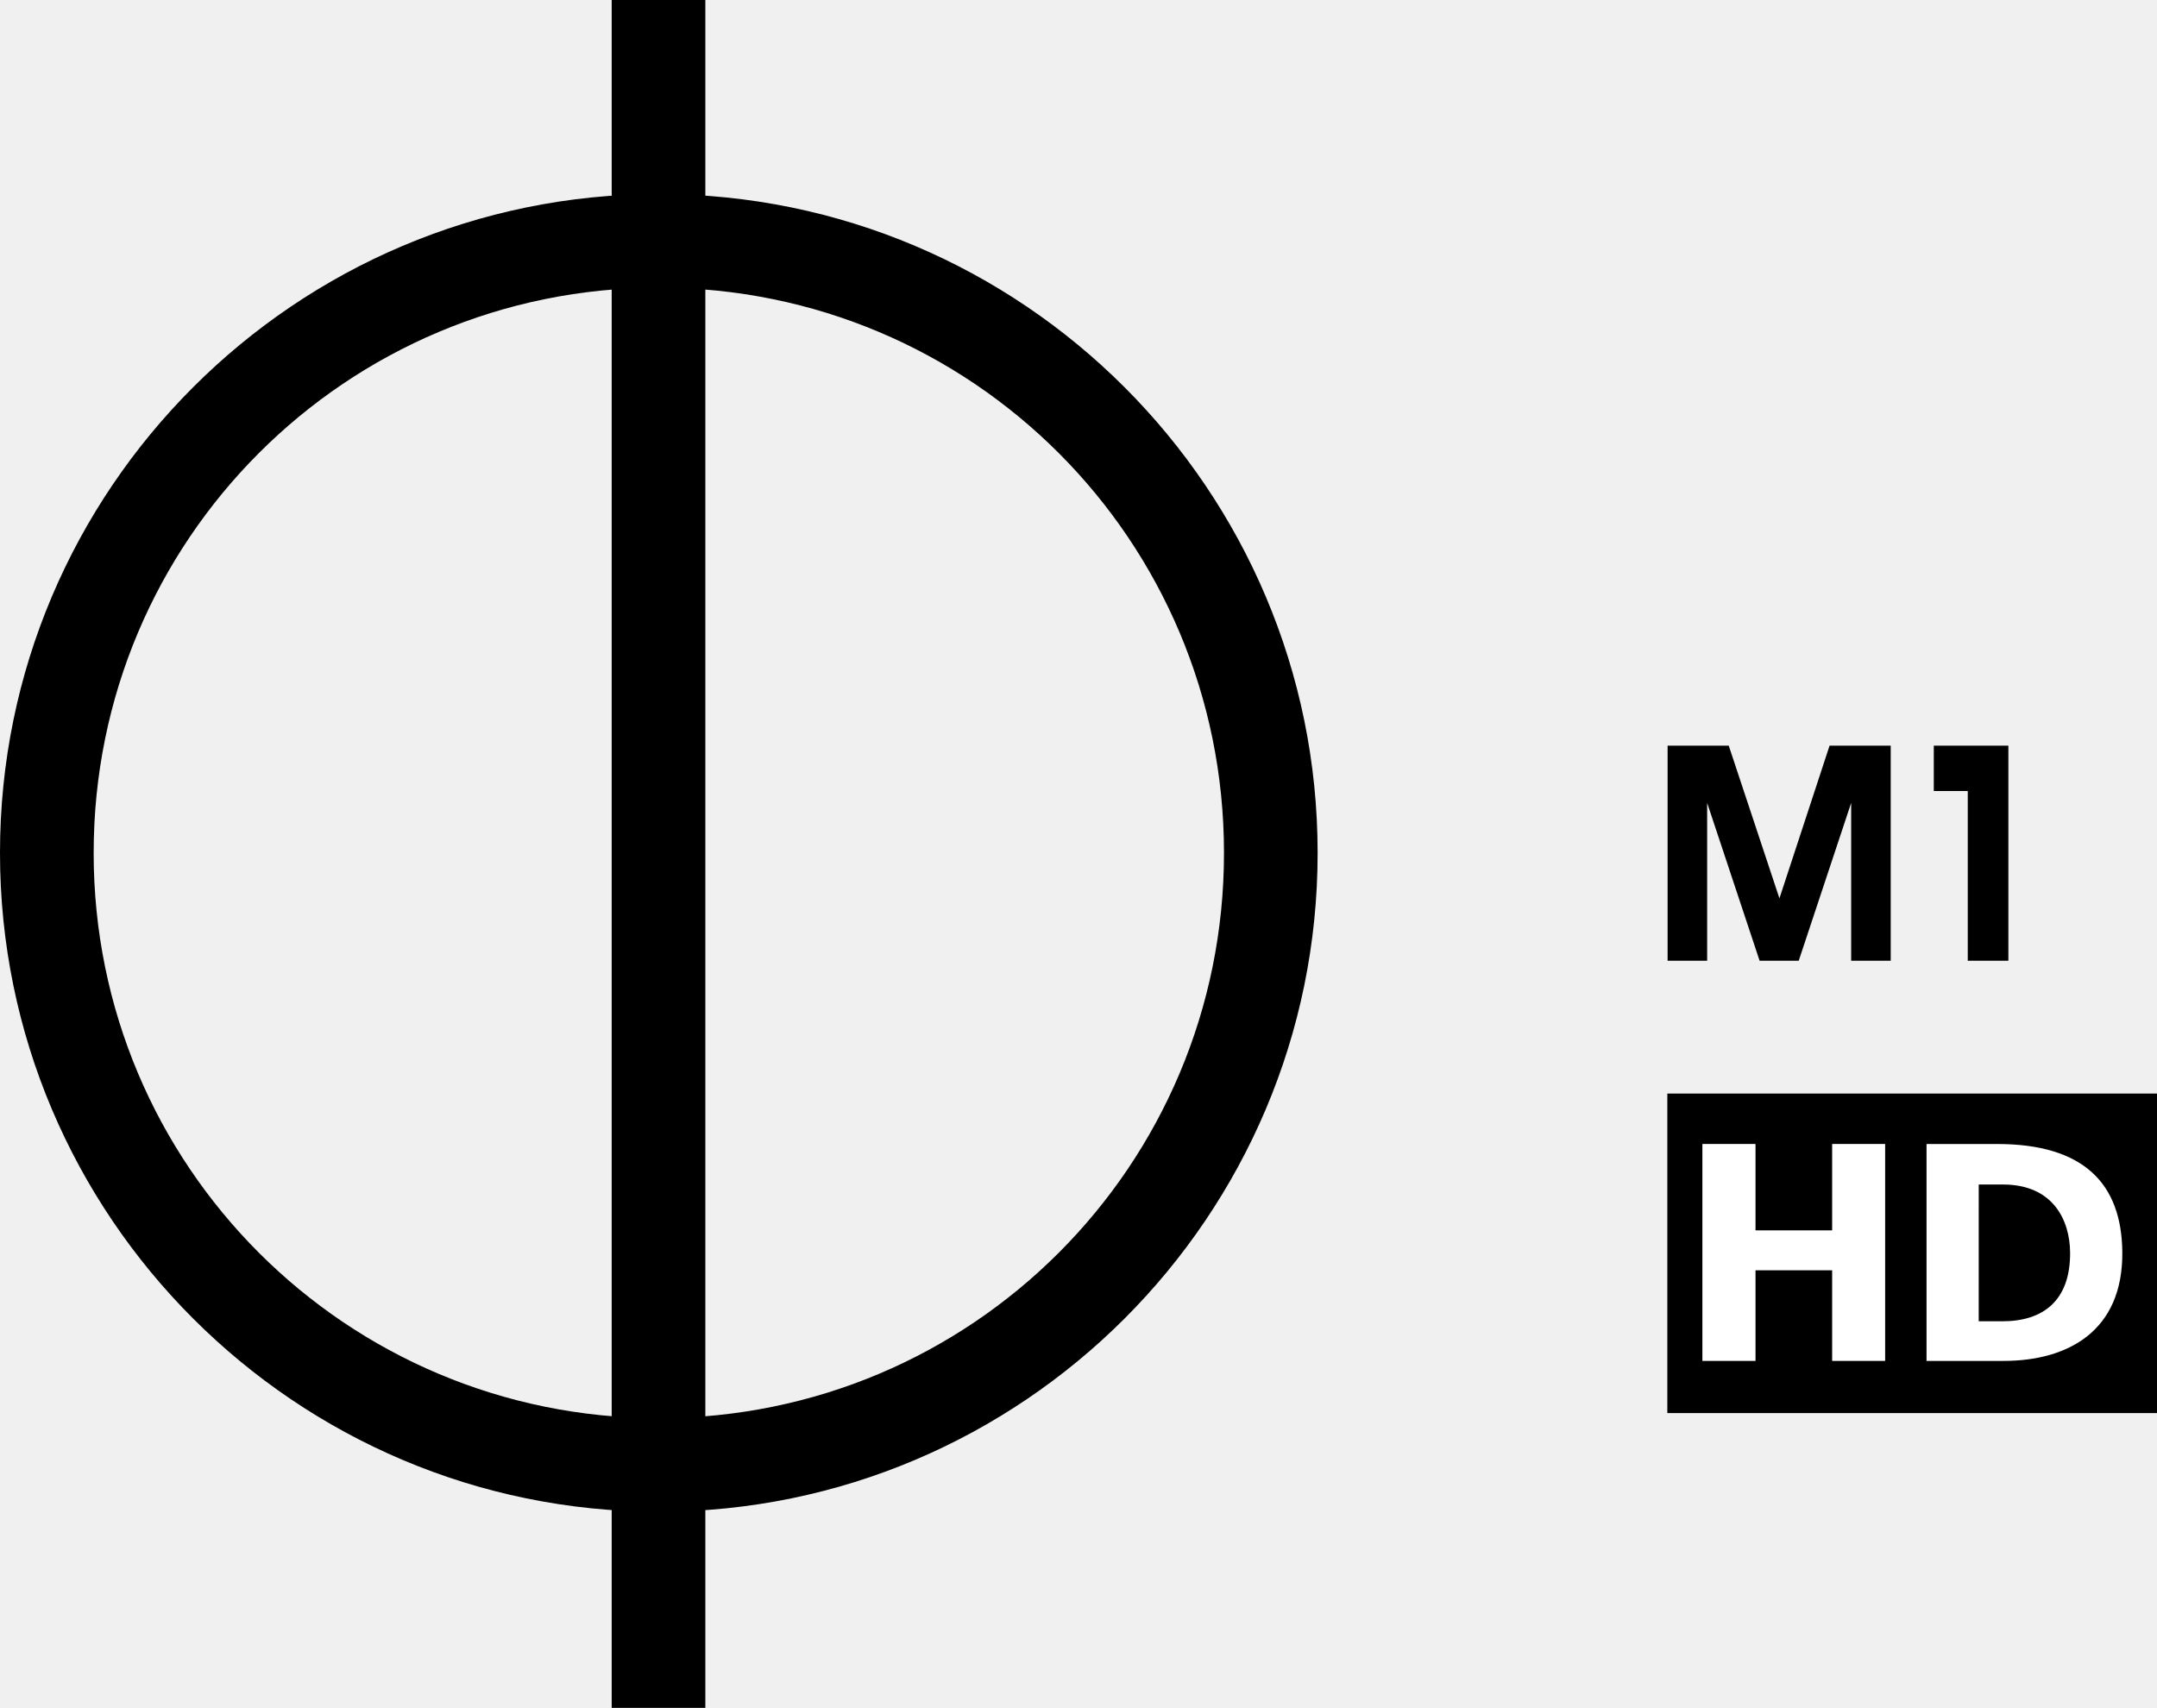
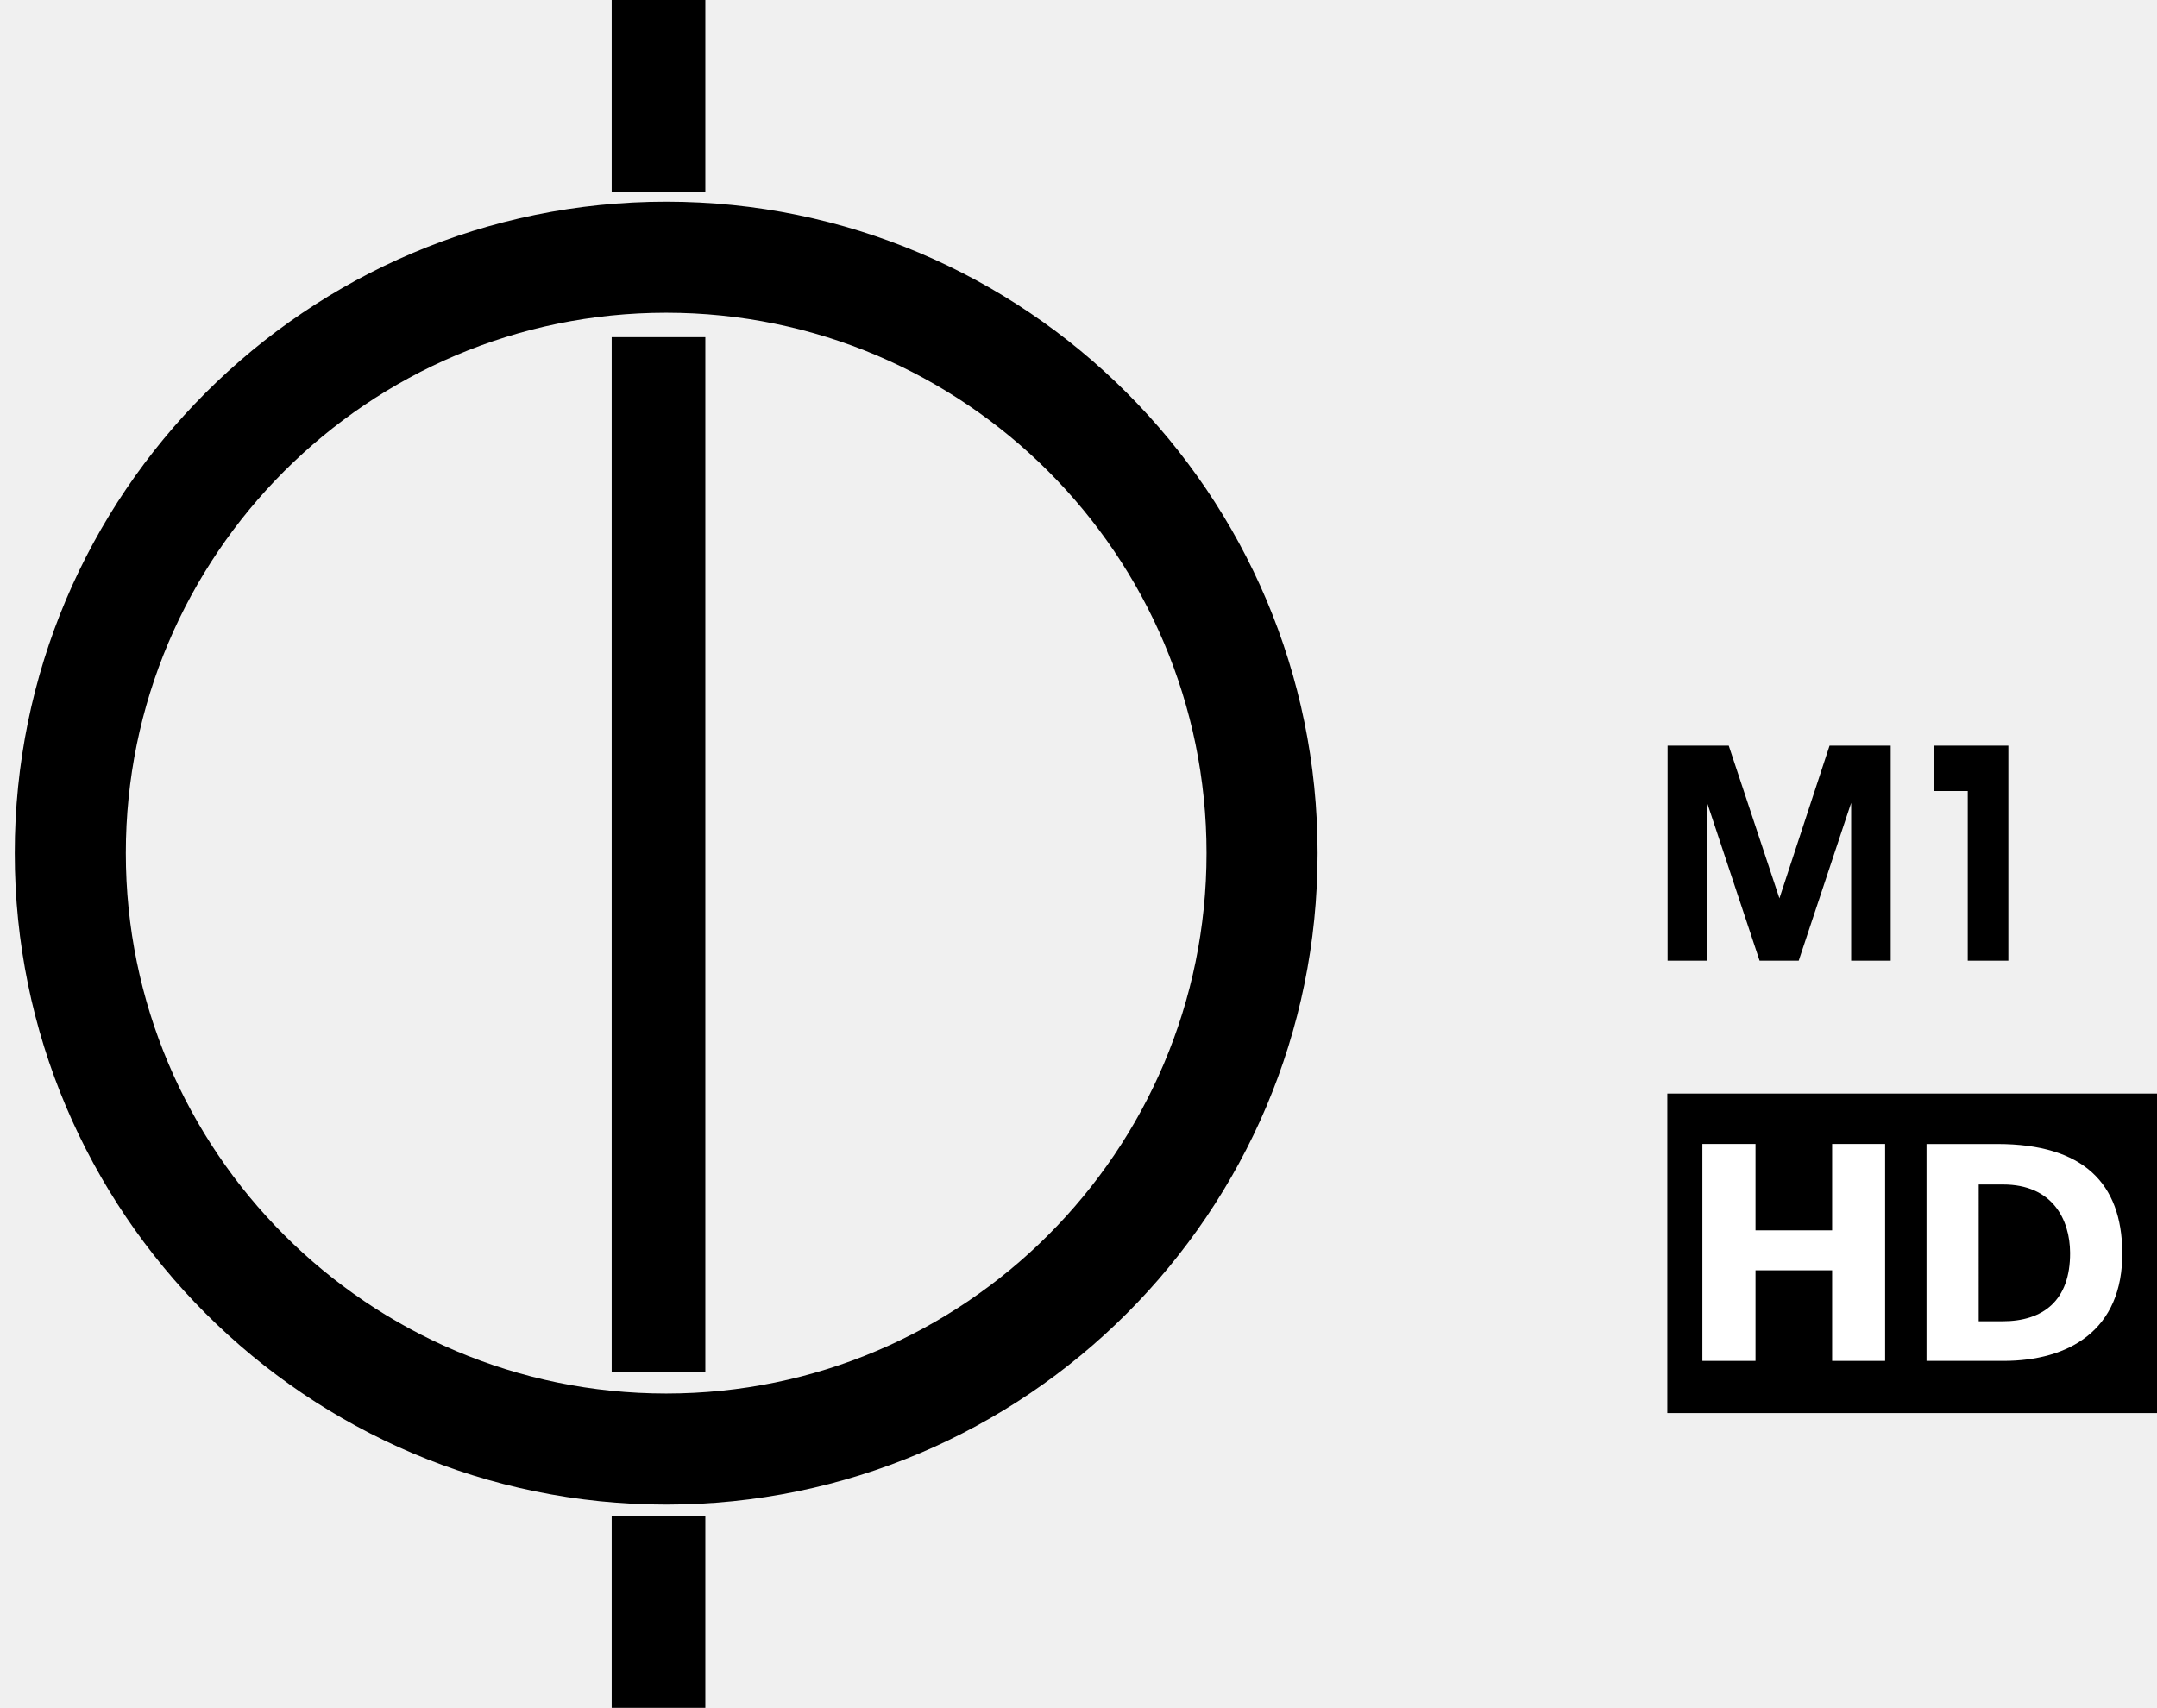
- <svg xmlns="http://www.w3.org/2000/svg" height="475.17" width="600" version="1.1" viewBox="0 0 158.75 125.722" id="svg16">
+ <svg xmlns="http://www.w3.org/2000/svg" height="1084" width="1368.813" version="1.1" viewBox="0 0 362.165 286.809" id="svg16">
  <defs id="defs20" />
-   <path id="path2" d="m 45.019,0 v 125.72 h 6.892 V 0 Z" style="color:#000000;font-variant-ligatures:normal;font-variant-position:normal;font-variant-caps:normal;font-variant-numeric:normal;font-variant-alternates:normal;font-feature-settings:normal;text-indent:0;text-decoration:none;text-decoration-line:none;text-decoration-style:solid;text-decoration-color:#000000;text-transform:none;white-space:normal;shape-padding:0;isolation:auto;mix-blend-mode:normal;solid-color:#000000;fill:#000000;fill-opacity:1;color-rendering:auto;image-rendering:auto;shape-rendering:auto" />
-   <path id="path4" d="M 48.49,14.284 C 21.746,14.284 -0.008,36.041 0,62.784 c -0.006,26.744 21.745,48.5 48.49,48.5 26.744,0 48.492,-21.756 48.484,-48.5 0.008,-26.744 -21.743,-48.5 -48.484,-48.5 z m 0,6.893 c 23.016,0 41.6,18.59 41.592,41.608 0.008,23.018 -18.576,41.608 -41.592,41.608 -23.019,0 -41.603,-18.589 -41.597,-41.608 h 7.937e-4 C 6.886,39.766 25.471,21.177 48.49,21.177 Z" style="color:#000000;font-variant-ligatures:normal;font-variant-position:normal;font-variant-caps:normal;font-variant-numeric:normal;font-variant-alternates:normal;font-feature-settings:normal;text-indent:0;text-decoration:none;text-decoration-line:none;text-decoration-style:solid;text-decoration-color:#000000;text-transform:none;white-space:normal;shape-padding:0;isolation:auto;mix-blend-mode:normal;solid-color:#000000;fill:#000000;fill-opacity:1;stroke-width:0.265;color-rendering:auto;image-rendering:auto;shape-rendering:auto" />
-   <path style="fill:#000000;fill-opacity:1" id="path6" d="m 122.732,54.89 v 15.83 h 2.91 V 59.1 l 3.86,11.62 h 2.88 l 3.86,-11.62 v 11.62 h 2.91 V 54.89 h -4.5 l -3.69,11.24 -3.73,-11.24 z m 19.59,0 v 3.34 h 2.5 v 12.49 h 2.99 V 54.89 Z" />
-   <path style="fill:#000000;fill-opacity:1" id="path8" d="m 122.712,80.5 v 23.52 h 36.04 V 80.5 Z" />
-   <path style="fill:#ffffff;fill-opacity:1" id="path10" d="m 125.292,84.21 h 3.91 v 6.36 h 5.64 v -6.36 h 3.9 v 15.97 h -3.9 v -6.67 h -5.64 v 6.67 h -3.91 z" />
-   <path style="fill:#ffffff;fill-opacity:1;stroke-width:0.265" id="path12" d="m 141.788,84.213 v 15.967 h 5.667 c 4.765,0 8.8,-2.217 8.742,-8.019 -0.05,-5.03 -2.834,-7.948 -9.207,-7.948 z m 3.842,2.982 h 1.791 c 3.622,0 4.924,2.553 4.934,5.035 0.013,3.514 -1.99,5.032 -4.969,5.032 h -1.757 z" />
+   <path id="path2" d="M 102.703,56.621 V 230.453 h 15.723 V 56.621 Z" style="color:#000000;font-variant-ligatures:normal;font-variant-position:normal;font-variant-caps:normal;font-variant-numeric:normal;font-variant-alternates:normal;font-feature-settings:normal;text-indent:0;text-decoration:none;text-decoration-line:none;text-decoration-style:solid;text-decoration-color:#000000;text-transform:none;white-space:normal;shape-padding:0;isolation:auto;mix-blend-mode:normal;solid-color:#000000;fill:#000000;fill-opacity:1;stroke-width:1.776;color-rendering:auto;image-rendering:auto;shape-rendering:auto" />
+   <path style="fill:#000000;fill-opacity:1;stroke-width:2.281" id="path6" d="m 279.992,125.222 v 36.113 h 6.639 v -26.509 l 8.806,26.509 h 6.57 l 8.806,-26.509 v 26.509 h 6.639 v -36.113 h -10.266 l -8.418,25.642 -8.509,-25.642 z m 44.691,0 v 7.62 h 5.703 v 28.494 h 6.821 v -36.113 z" />
+   <path style="fill:#000000;fill-opacity:1;stroke-width:2.281" id="path8" d="m 279.946,183.647 v 53.657 h 82.219 v -53.657 z" />
+   <g id="g4576">
+     <path d="m 285.832,192.111 h 8.92 v 14.509 h 12.867 v -14.509 h 8.897 v 36.433 h -8.897 v -15.216 h -12.867 v 15.216 h -8.92 z" id="path10" style="fill:#ffffff;fill-opacity:1;stroke-width:2.281" />
+     <path d="m 323.466,192.118 v 36.427 h 12.929 c 10.871,0 20.076,-5.058 19.943,-18.295 -0.115,-11.474 -6.465,-18.132 -21.005,-18.132 z m 8.764,6.803 h 4.086 c 8.263,0 11.233,5.825 11.257,11.486 0.03,8.016 -4.539,11.48 -11.336,11.48 h -4.008 z" id="path12" style="fill:#ffffff;fill-opacity:1;stroke-width:0.604" />
+   </g>
+   <path id="path2-7-9" d="m 102.703,0 v 32.279 h 15.723 V 0 Z" style="color:#000000;font-variant-ligatures:normal;font-variant-position:normal;font-variant-caps:normal;font-variant-numeric:normal;font-variant-alternates:normal;font-feature-settings:normal;text-indent:0;text-decoration:none;text-decoration-line:none;text-decoration-style:solid;text-decoration-color:#000000;text-transform:none;white-space:normal;shape-padding:0;isolation:auto;mix-blend-mode:normal;solid-color:#000000;fill:#000000;fill-opacity:1;stroke-width:2.281;color-rendering:auto;image-rendering:auto;shape-rendering:auto" />
+   <path id="path2-7-9-6" d="m 102.703,254.53 v 32.279 h 15.723 V 254.53 Z" style="color:#000000;font-variant-ligatures:normal;font-variant-position:normal;font-variant-caps:normal;font-variant-numeric:normal;font-variant-alternates:normal;font-feature-settings:normal;text-indent:0;text-decoration:none;text-decoration-line:none;text-decoration-style:solid;text-decoration-color:#000000;text-transform:none;white-space:normal;shape-padding:0;isolation:auto;mix-blend-mode:normal;solid-color:#000000;fill:#000000;fill-opacity:1;stroke-width:2.281;color-rendering:auto;image-rendering:auto;shape-rendering:auto" />
+   <path style="color:#000000;font-variant-ligatures:normal;font-variant-position:normal;font-variant-caps:normal;font-variant-numeric:normal;font-variant-alternates:normal;font-feature-settings:normal;text-indent:0;text-decoration:none;text-decoration-line:none;text-decoration-style:solid;text-decoration-color:#000000;text-transform:none;white-space:normal;shape-padding:0;isolation:auto;mix-blend-mode:normal;solid-color:#000000;fill:#000000;fill-opacity:1;stroke-width:2.256;color-rendering:auto;image-rendering:auto;shape-rendering:auto" d="M 422.777 128 C 194.767 128 9.299 313.494 9.367 541.5 C 9.313 769.51 194.762 955 422.777 955 C 650.792 955 836.208 769.51 836.141 541.5 C 836.208 313.49 650.765 128 422.777 128 z M 422.773 198.5 C 611.89 198.5 765.716 352.364 765.66 541.5 C 765.716 730.636 611.913 884.5 422.773 884.5 C 233.634 884.5 79.803 730.636 79.848 541.5 C 79.792 352.368 233.638 198.5 422.773 198.5 z " transform="matrix(0.2645841,0,0,0.2645841,-5.2350832e-4,0)" id="path4-6" />
</svg>
